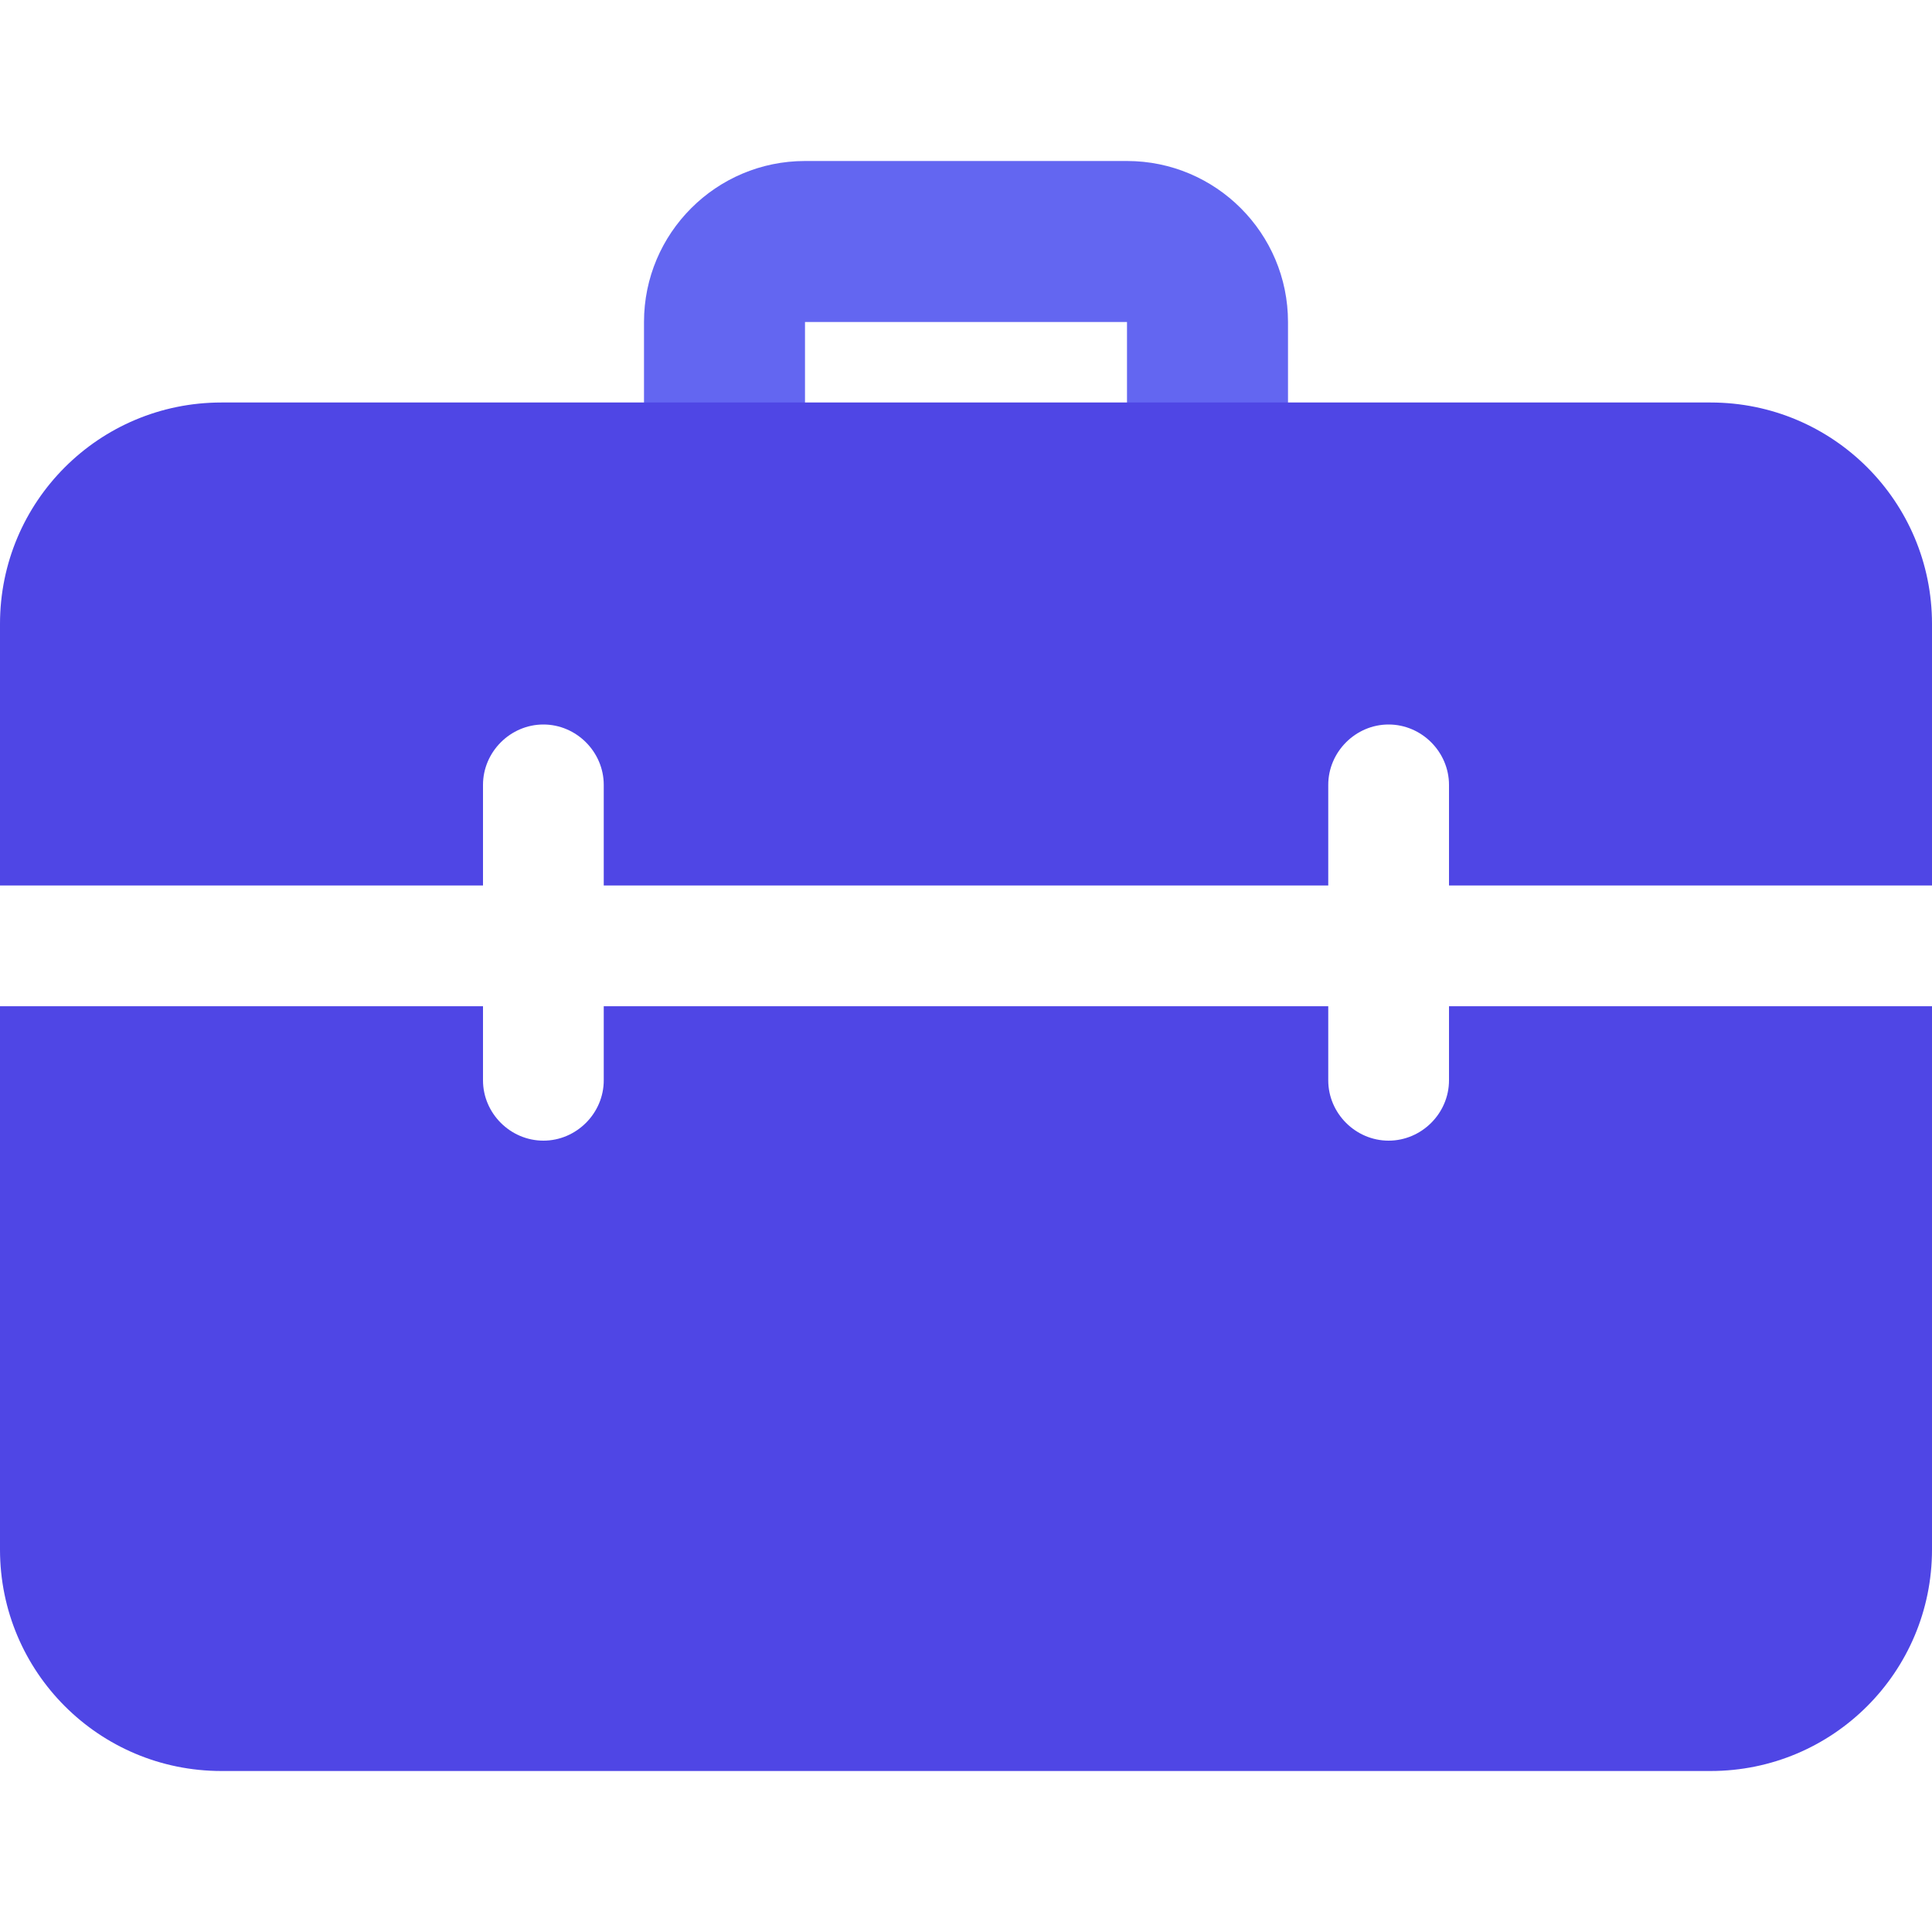
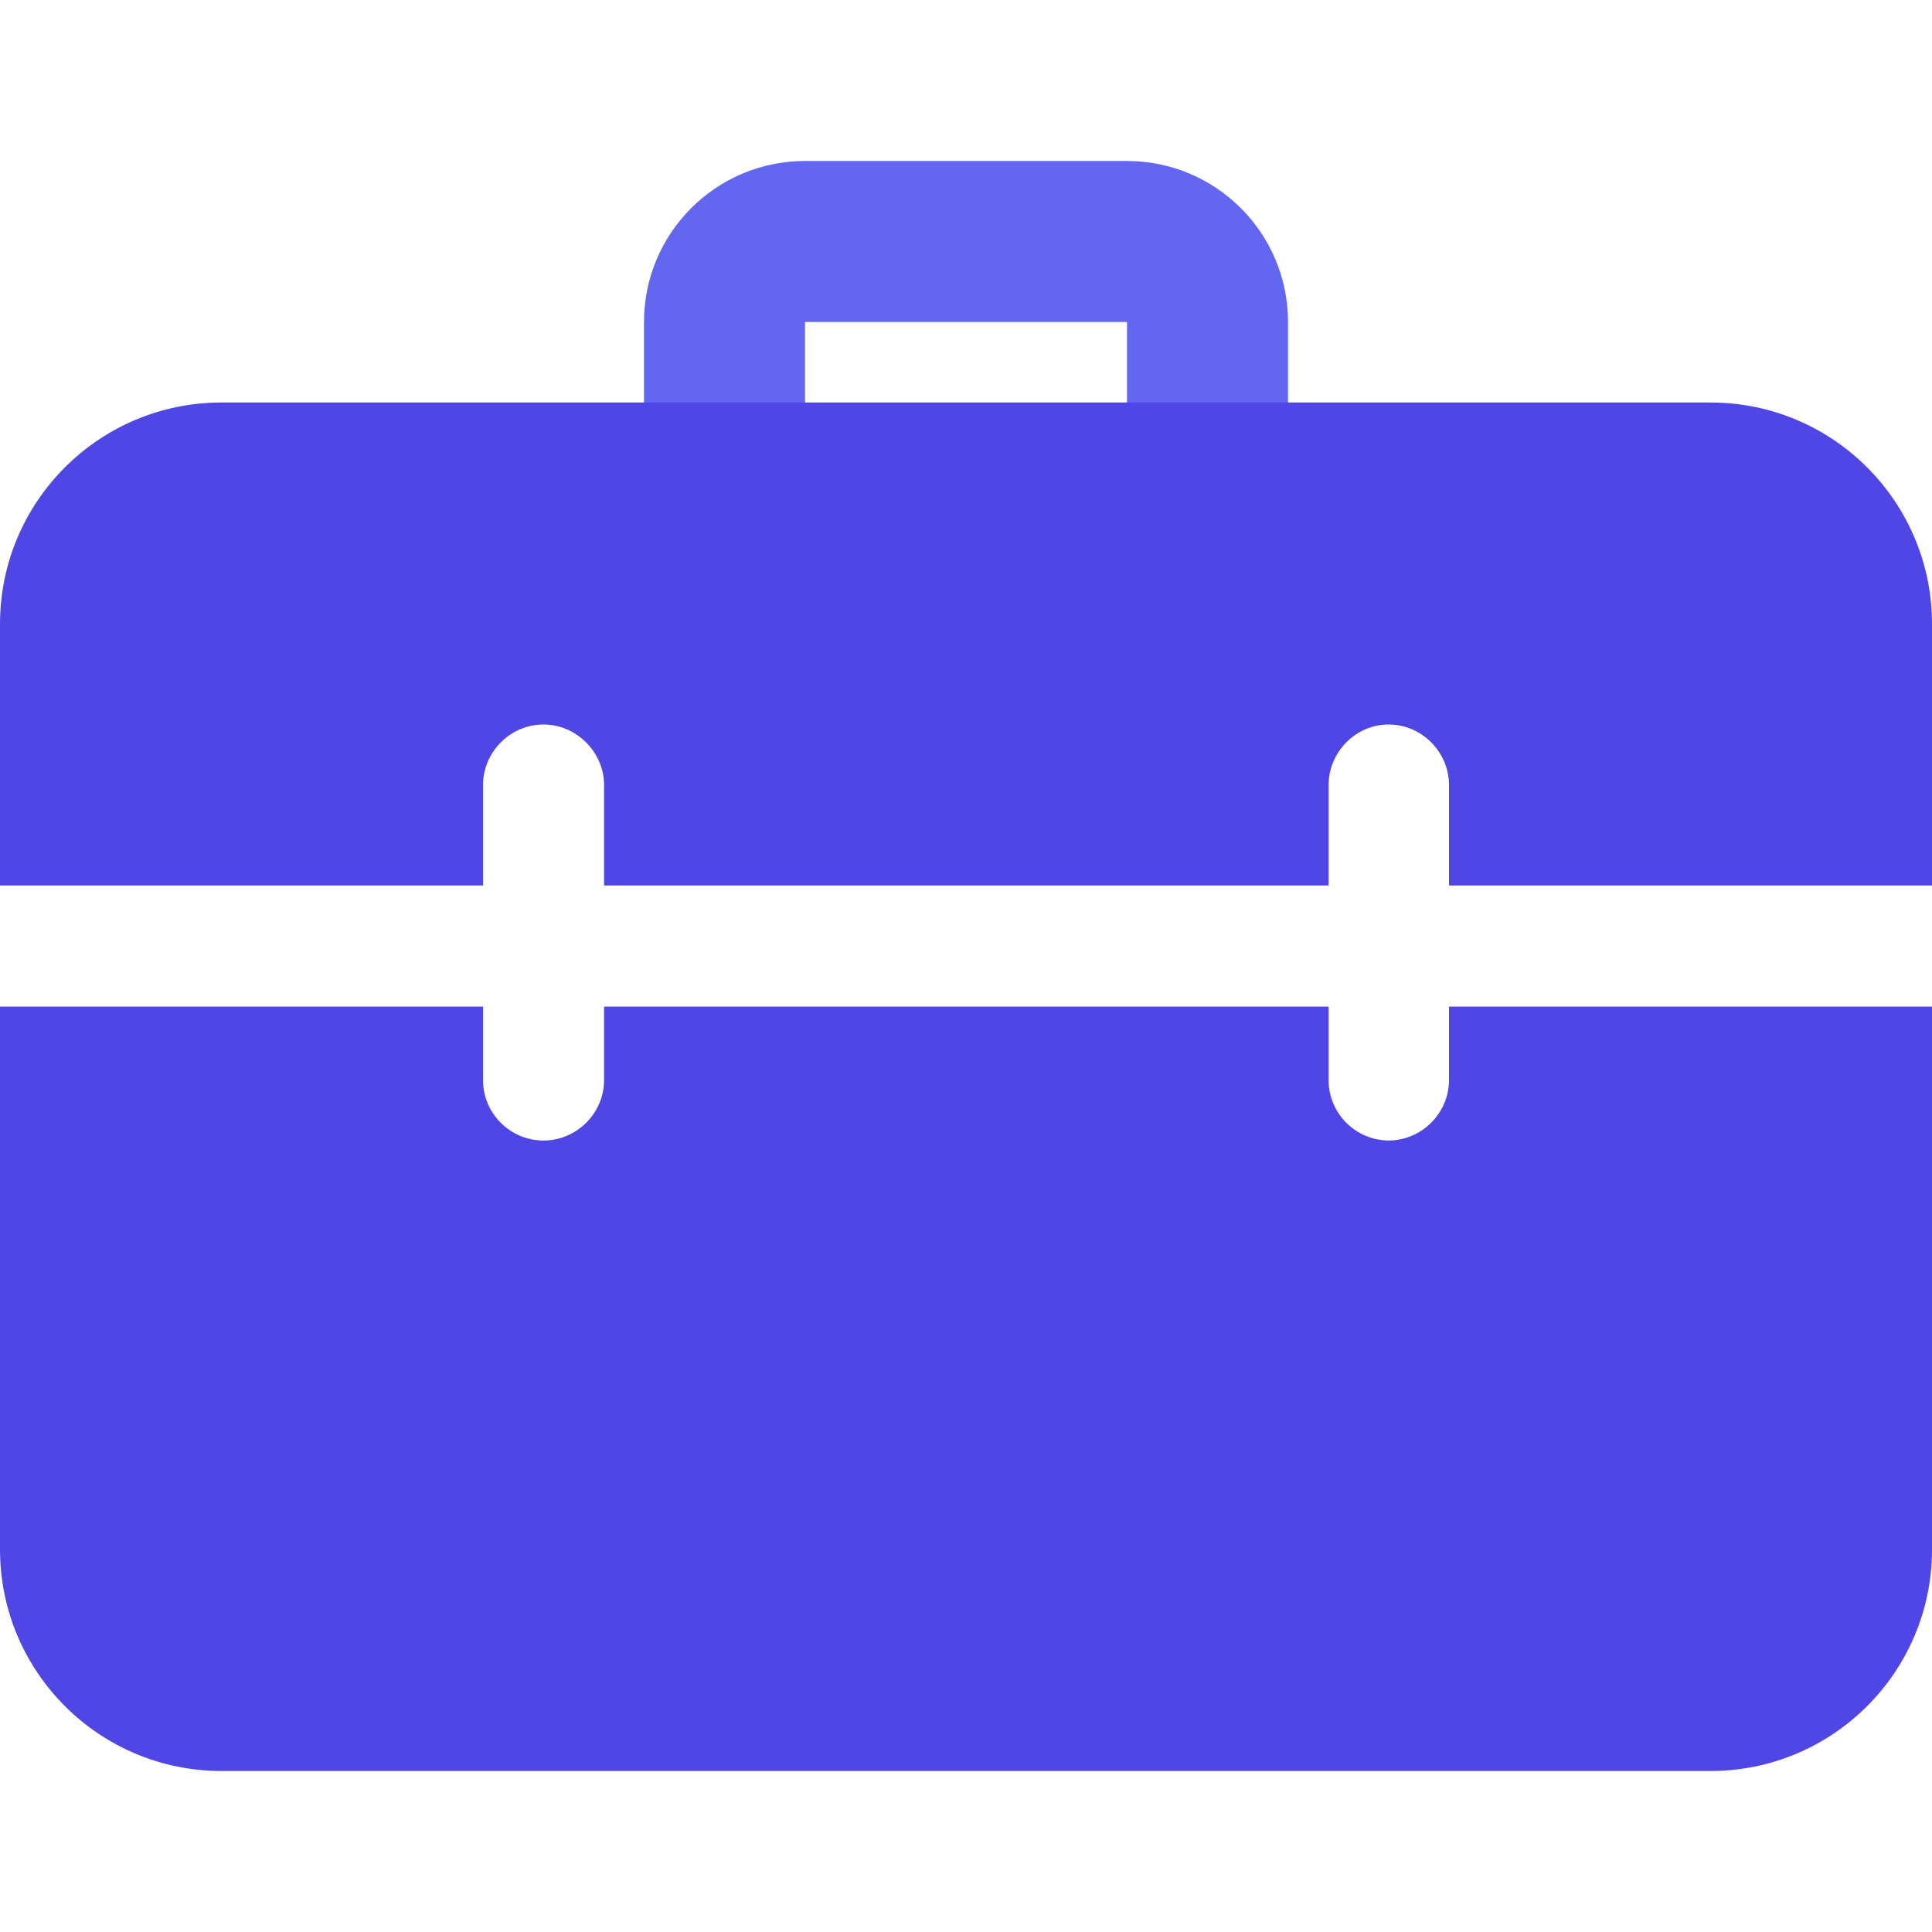
- <svg xmlns="http://www.w3.org/2000/svg" width="30" height="30" viewBox="0 0 30 30" fill="none">
-   <path d="M18.75 8.125C18.06 8.125 17.5 7.565 17.5 6.875V5H12.5V6.875C12.5 7.565 11.94 8.125 11.25 8.125C10.56 8.125 10 7.565 10 6.875V5C10 3.621 11.121 2.5 12.5 2.5H17.5C18.879 2.5 20 3.621 20 5V6.875C20 7.565 19.44 8.125 18.75 8.125Z" fill="#6366F1" />
-   <path d="M22.5 15.625V16.775C22.5 17.288 22.075 17.712 21.562 17.712C21.05 17.712 20.625 17.288 20.625 16.775V15.625H9.375V16.775C9.375 17.288 8.95 17.712 8.438 17.712C7.925 17.712 7.5 17.288 7.5 16.775V15.625H0V24.062C0 25.962 1.538 27.5 3.438 27.5H26.562C28.462 27.5 30 25.962 30 24.062V15.625H22.5ZM26.562 6.25H3.438C1.538 6.25 0 7.787 0 9.688V13.75H7.5V12.188C7.5 11.675 7.925 11.25 8.438 11.25C8.95 11.25 9.375 11.675 9.375 12.188V13.75H20.625V12.188C20.625 11.675 21.05 11.25 21.562 11.25C22.075 11.25 22.5 11.675 22.5 12.188V13.75H30V9.688C30 7.787 28.462 6.25 26.562 6.25Z" fill="#4F46E5" />
+ <svg xmlns="http://www.w3.org/2000/svg" fill="none" viewBox="0 0 30 30">
+   <path d="M18.75 8.13c-.69 0-1.25-.57-1.25-1.26V5h-5v1.88a1.25 1.25 0 0 1-2.5 0V5a2.5 2.5 0 0 1 2.5-2.5h5A2.5 2.5 0 0 1 20 5v1.88c0 .69-.56 1.25-1.25 1.25" fill="#6366F1" />
+   <path d="M22.5 15.63v1.14c0 .52-.43.94-.94.94a.94.94 0 0 1-.93-.94v-1.14H9.38v1.14c0 .52-.43.94-.94.94a.94.94 0 0 1-.94-.94v-1.14H0v8.43c0 1.9 1.54 3.44 3.44 3.44h23.12c1.9 0 3.44-1.54 3.44-3.44v-8.43zm4.06-9.38H3.44A3.44 3.44 0 0 0 0 9.69v4.06h7.5v-1.56c0-.51.42-.94.94-.94.51 0 .94.43.94.94v1.56h11.25v-1.56c0-.51.42-.94.93-.94.52 0 .94.43.94.94v1.56H30V9.69c0-1.9-1.54-3.44-3.44-3.44" fill="#4F46E5" />
</svg>
